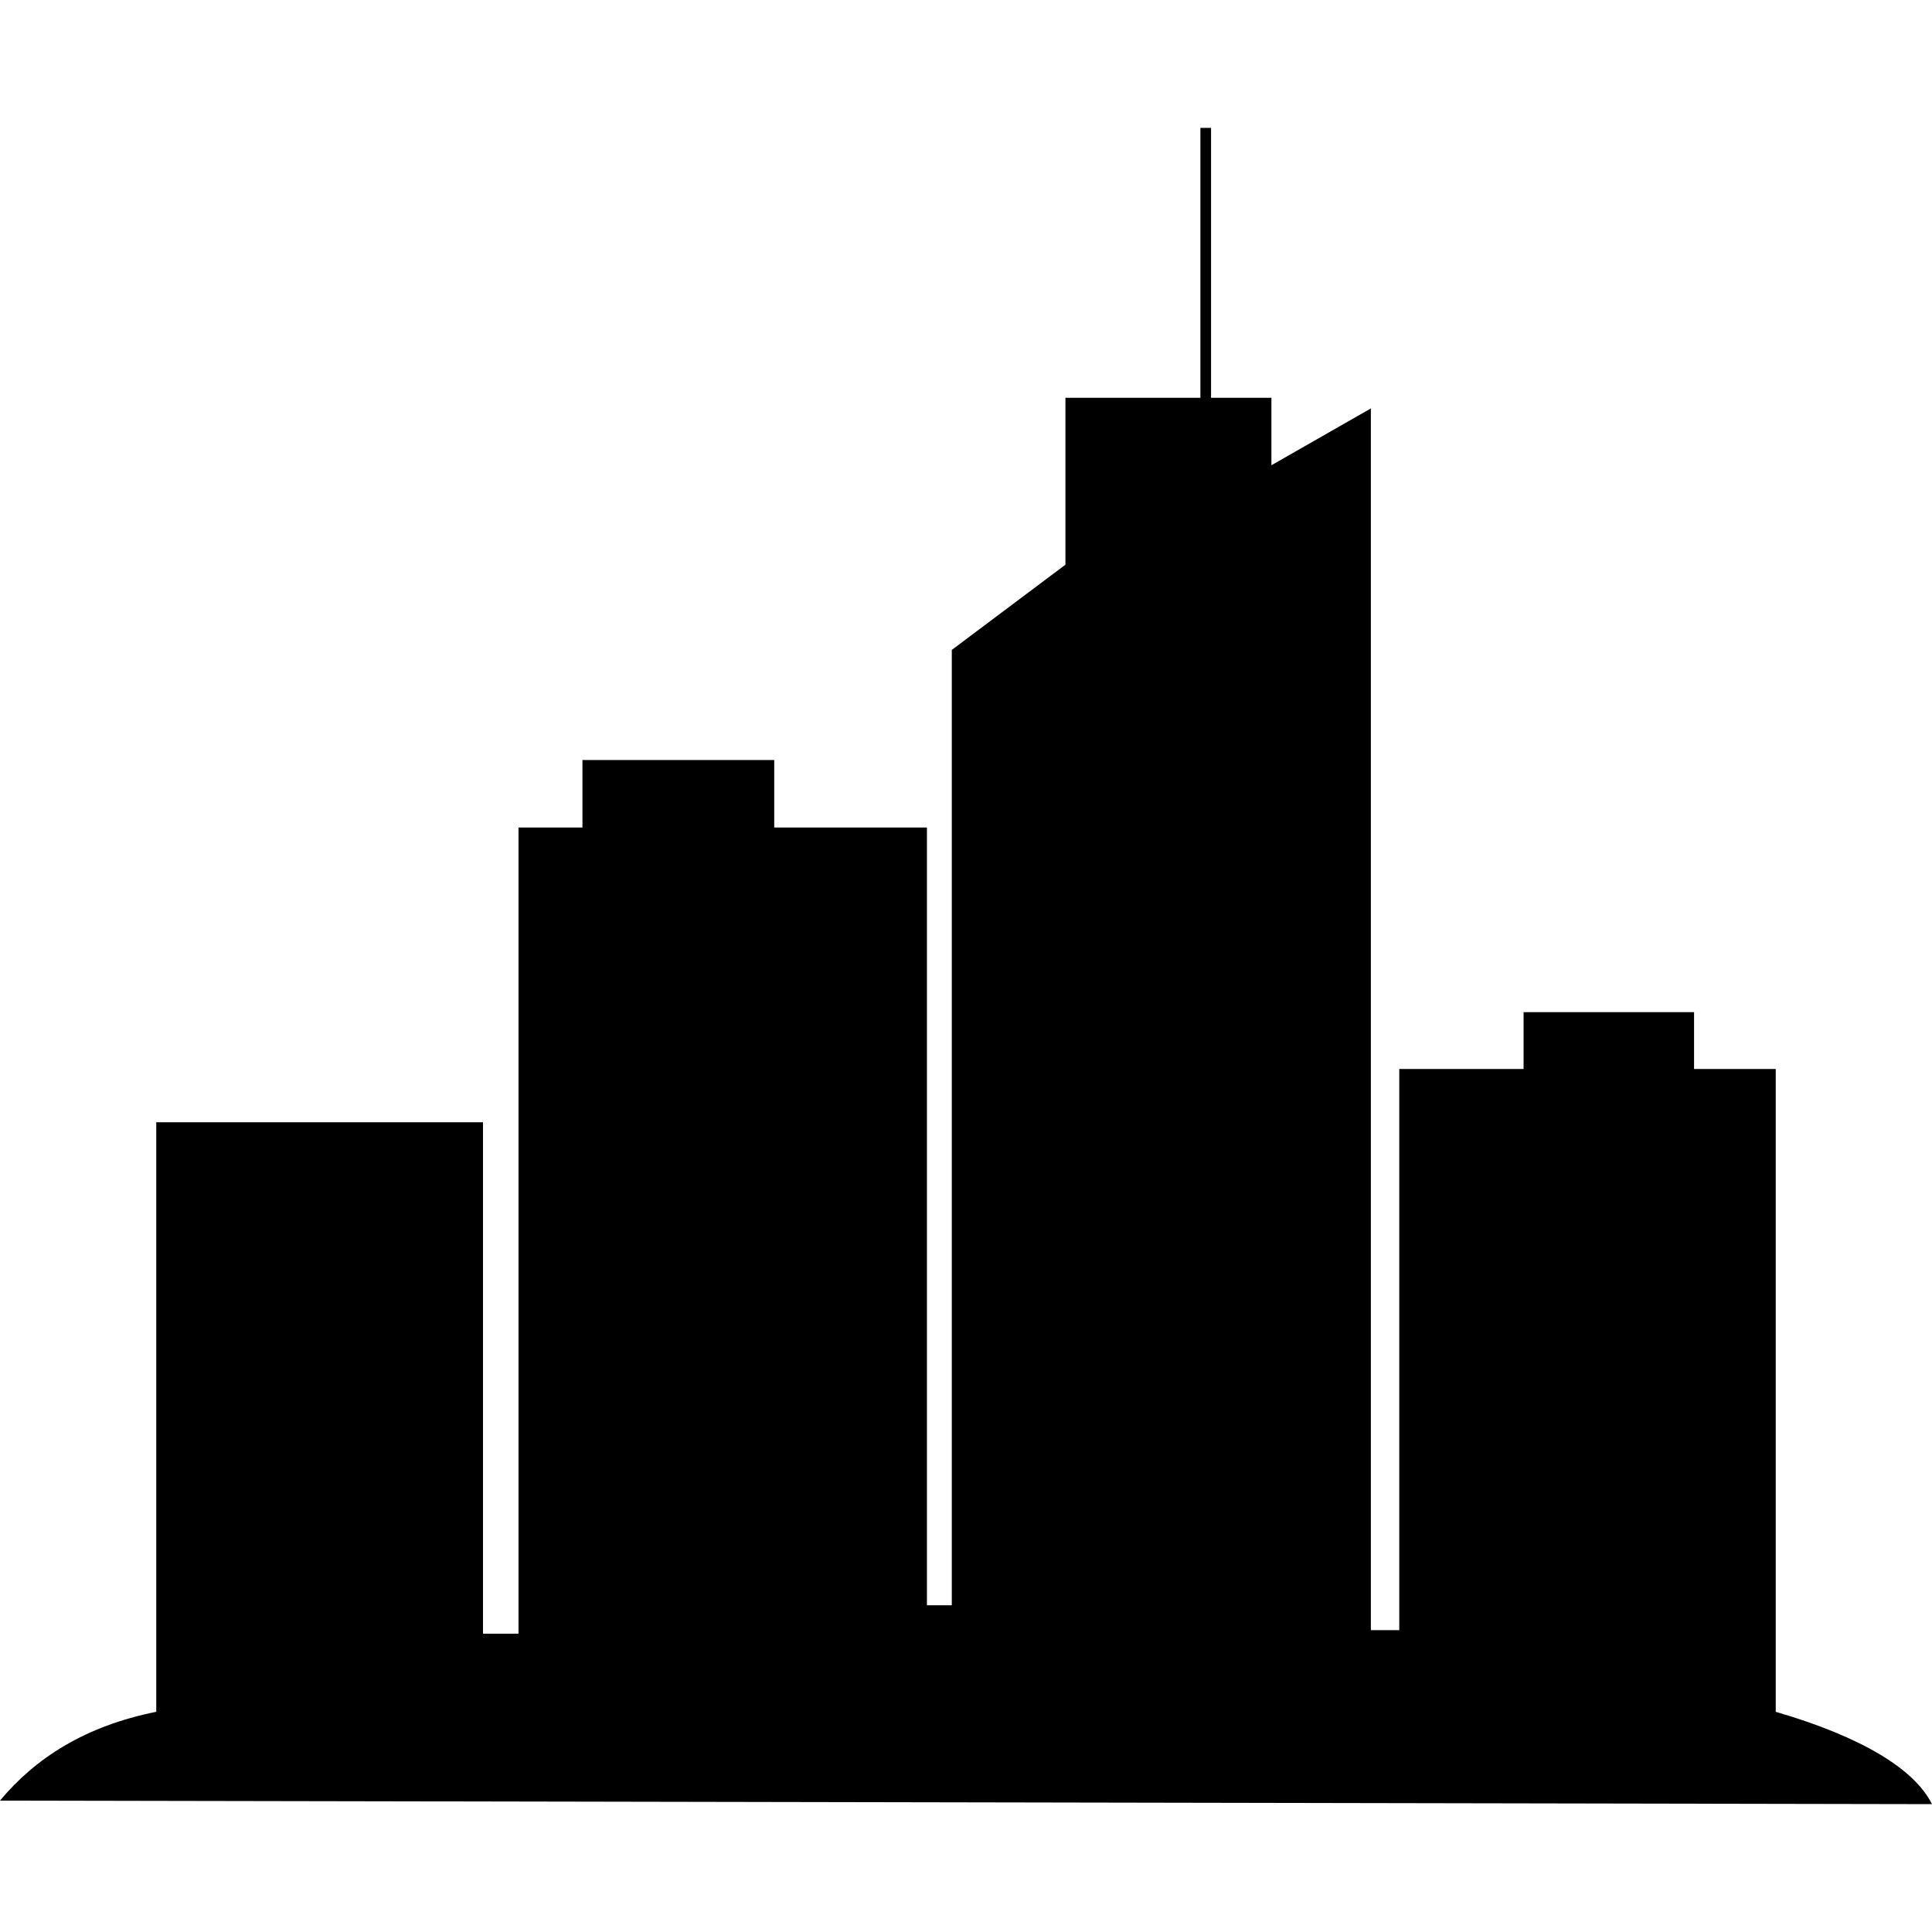
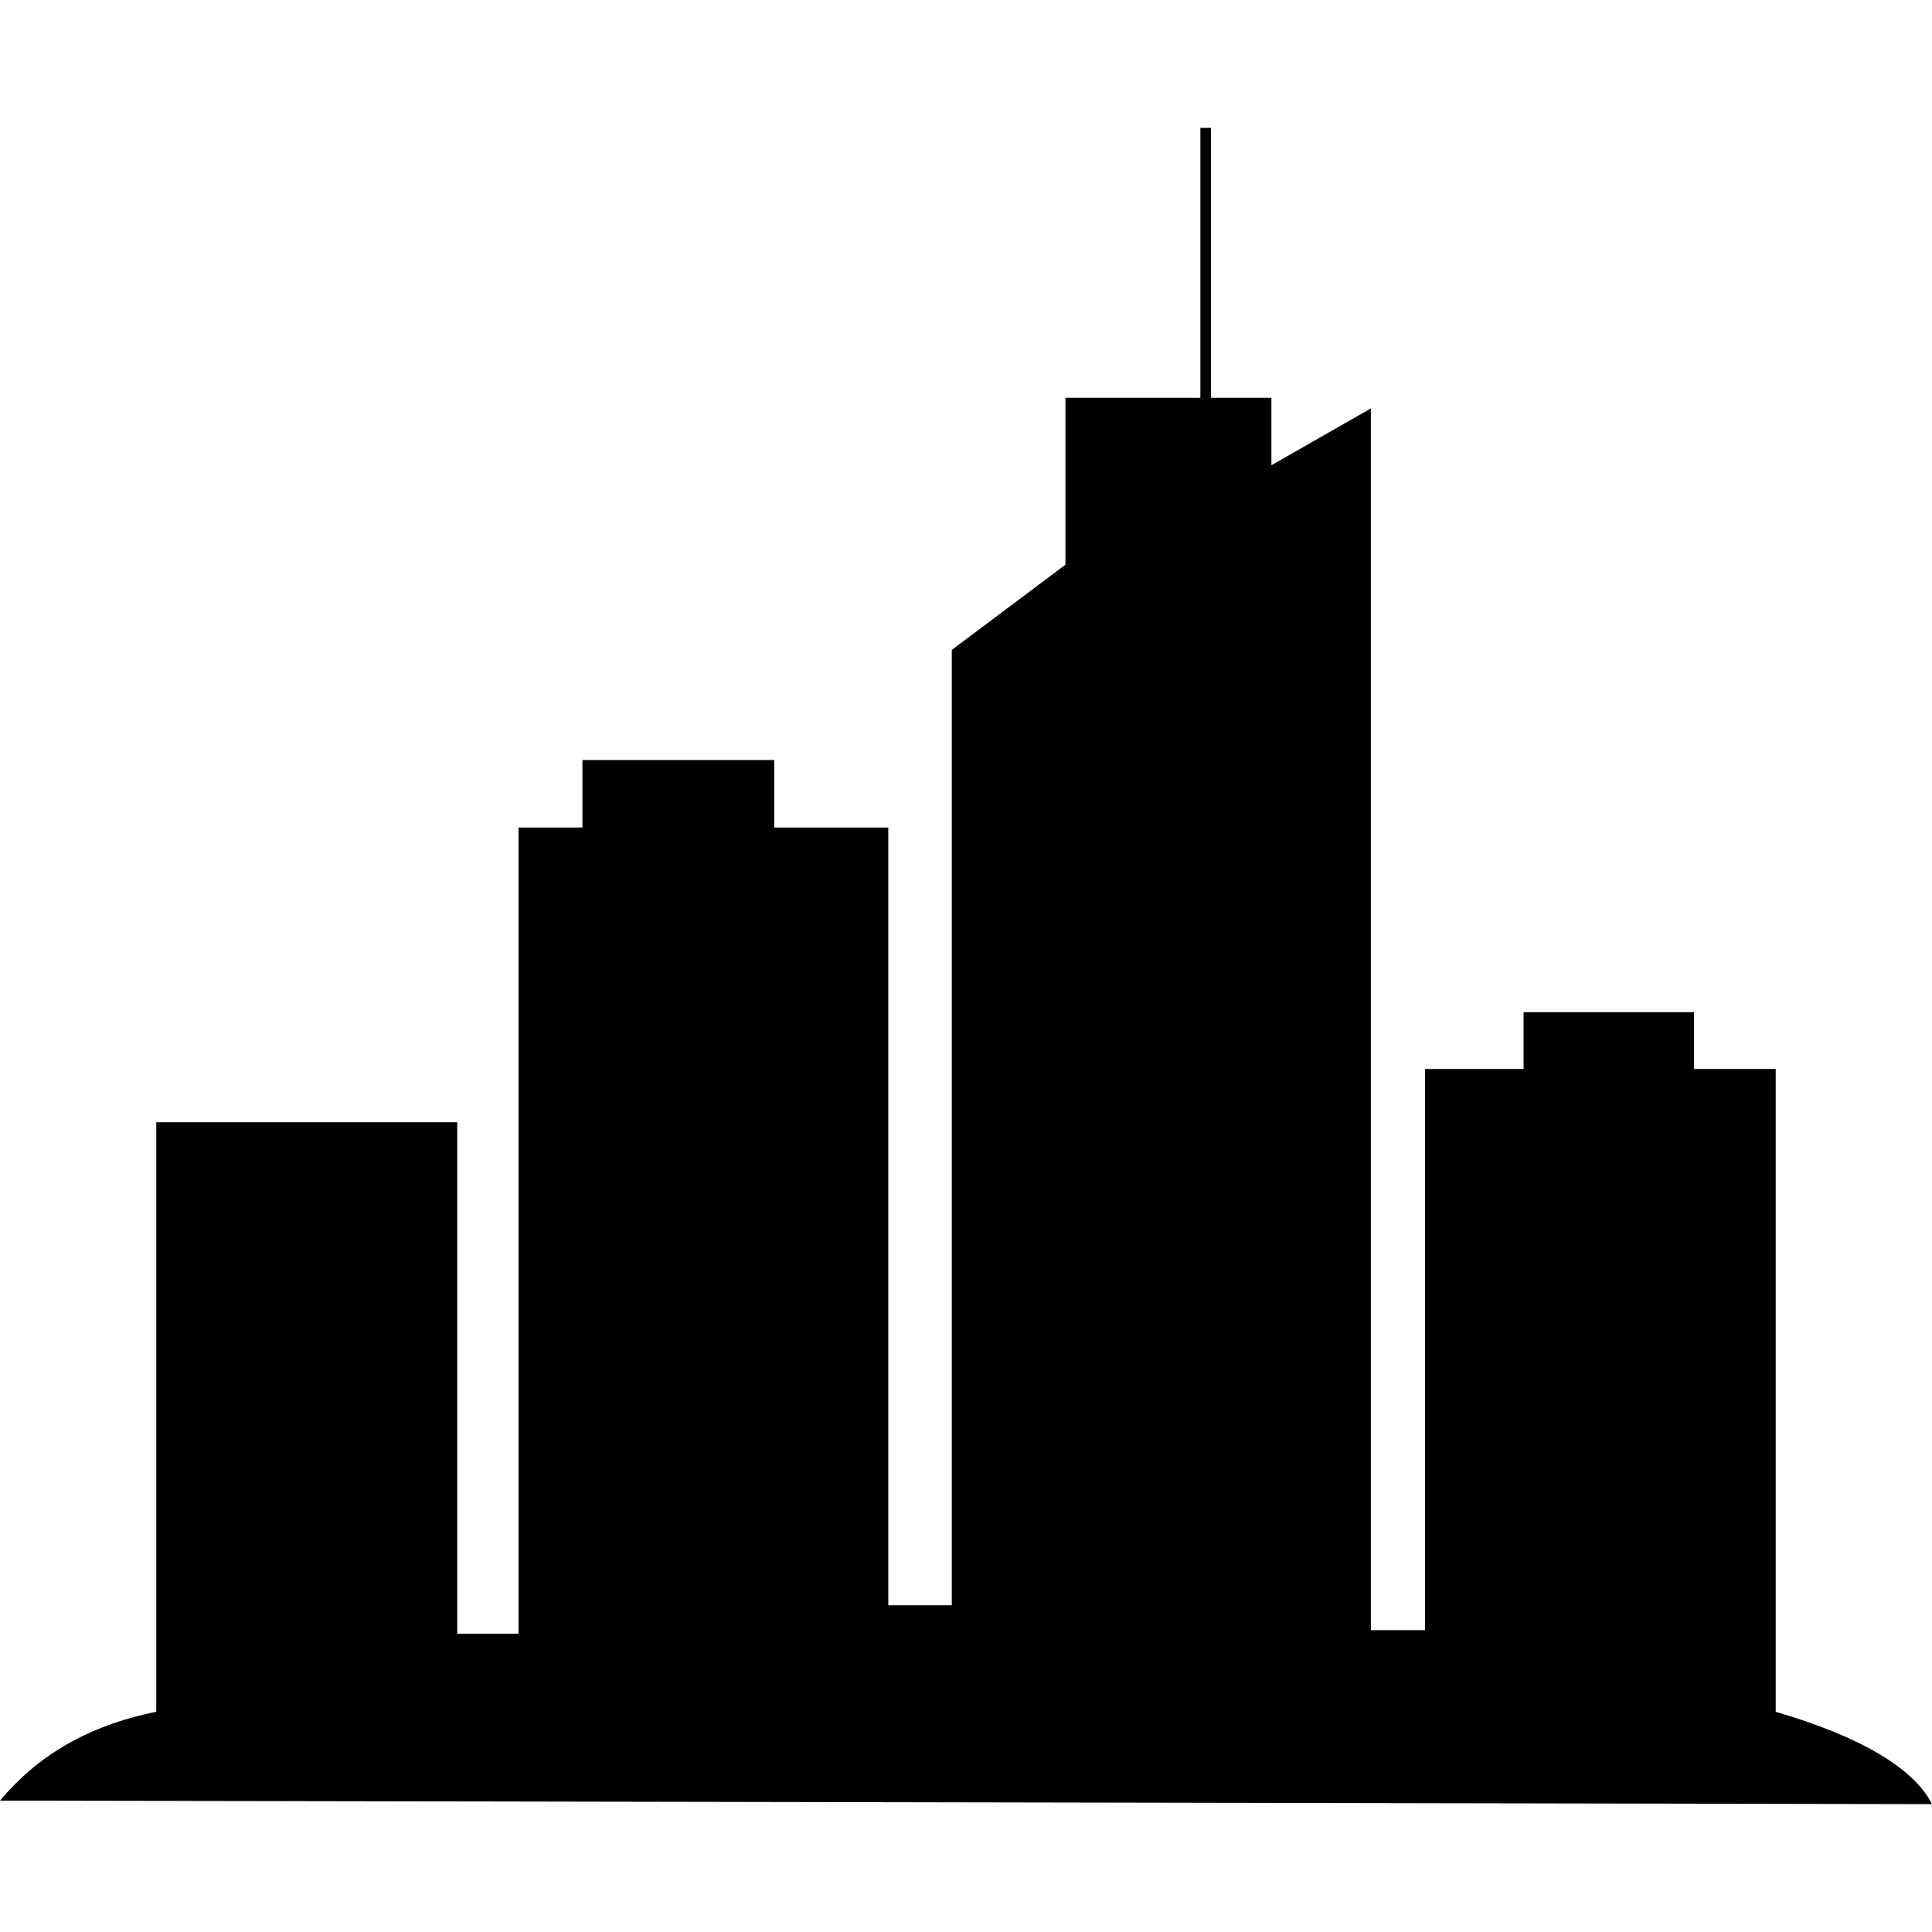
- <svg xmlns="http://www.w3.org/2000/svg" height="300px" width="300px" fill="#000000" xml:space="preserve" version="1.1" style="shape-rendering:geometricPrecision;text-rendering:geometricPrecision;image-rendering:optimizeQuality;" viewBox="0 0 544 472" x="0px" y="0px" fill-rule="evenodd" clip-rule="evenodd">
-   <defs>
-     <style type="text/css">
+ <svg xmlns="http://www.w3.org/2000/svg" height="300px" width="300px" fill="#000000" xml:space="preserve" version="1.1" style="shape-rendering:geometricPrecision;text-rendering:geometricPrecision;image-rendering:optimizeQuality;" viewBox="0 0 544 472" x="0px" y="0px" fill-rule="evenodd" clip-rule="evenodd" id="svg10">
+   <defs id="defs4">
+     <style type="text/css" id="style2">
   
    .fil0 {fill:#000000}
   
  </style>
  </defs>
-   <g>
-     <path class="fil0" d="M44 280l92 0 0 144 10 0 0 -227 18 0 0 -19 54 0 0 19 43 0 0 219 7 0 0 -214 0 -9 0 -46 32 -24 0 -47 38 0 0 -76 3 0 0 76 17 0 0 19 28 -16 0 114 0 0 0 62 0 168 8 0 0 -158 35 0 0 -16 48 0 0 16 23 0 0 181c24,7 39,16 44,26l-544 -1c10,-12 24,-21 44,-25l0 -166z" />
+   <g id="g8">
+     <path class="fil0" d="m 44,280 h 84.747 V 424 H 146 V 197 h 18 v -19 h 54 v 19 h 32.12 V 416 H 268 v -214 -9 -46 l 32,-24 V 76 h 38 V 0 h 3 v 76 h 17 v 19 l 28,-16 v 114 0 62 168 h 15.253 V 265 H 429 v -16 h 48 v 16 h 23 v 181 c 24,7 39,16 44,26 L 0,471 c 10,-12 24,-21 44,-25 z" id="path6" />
  </g>
</svg>
